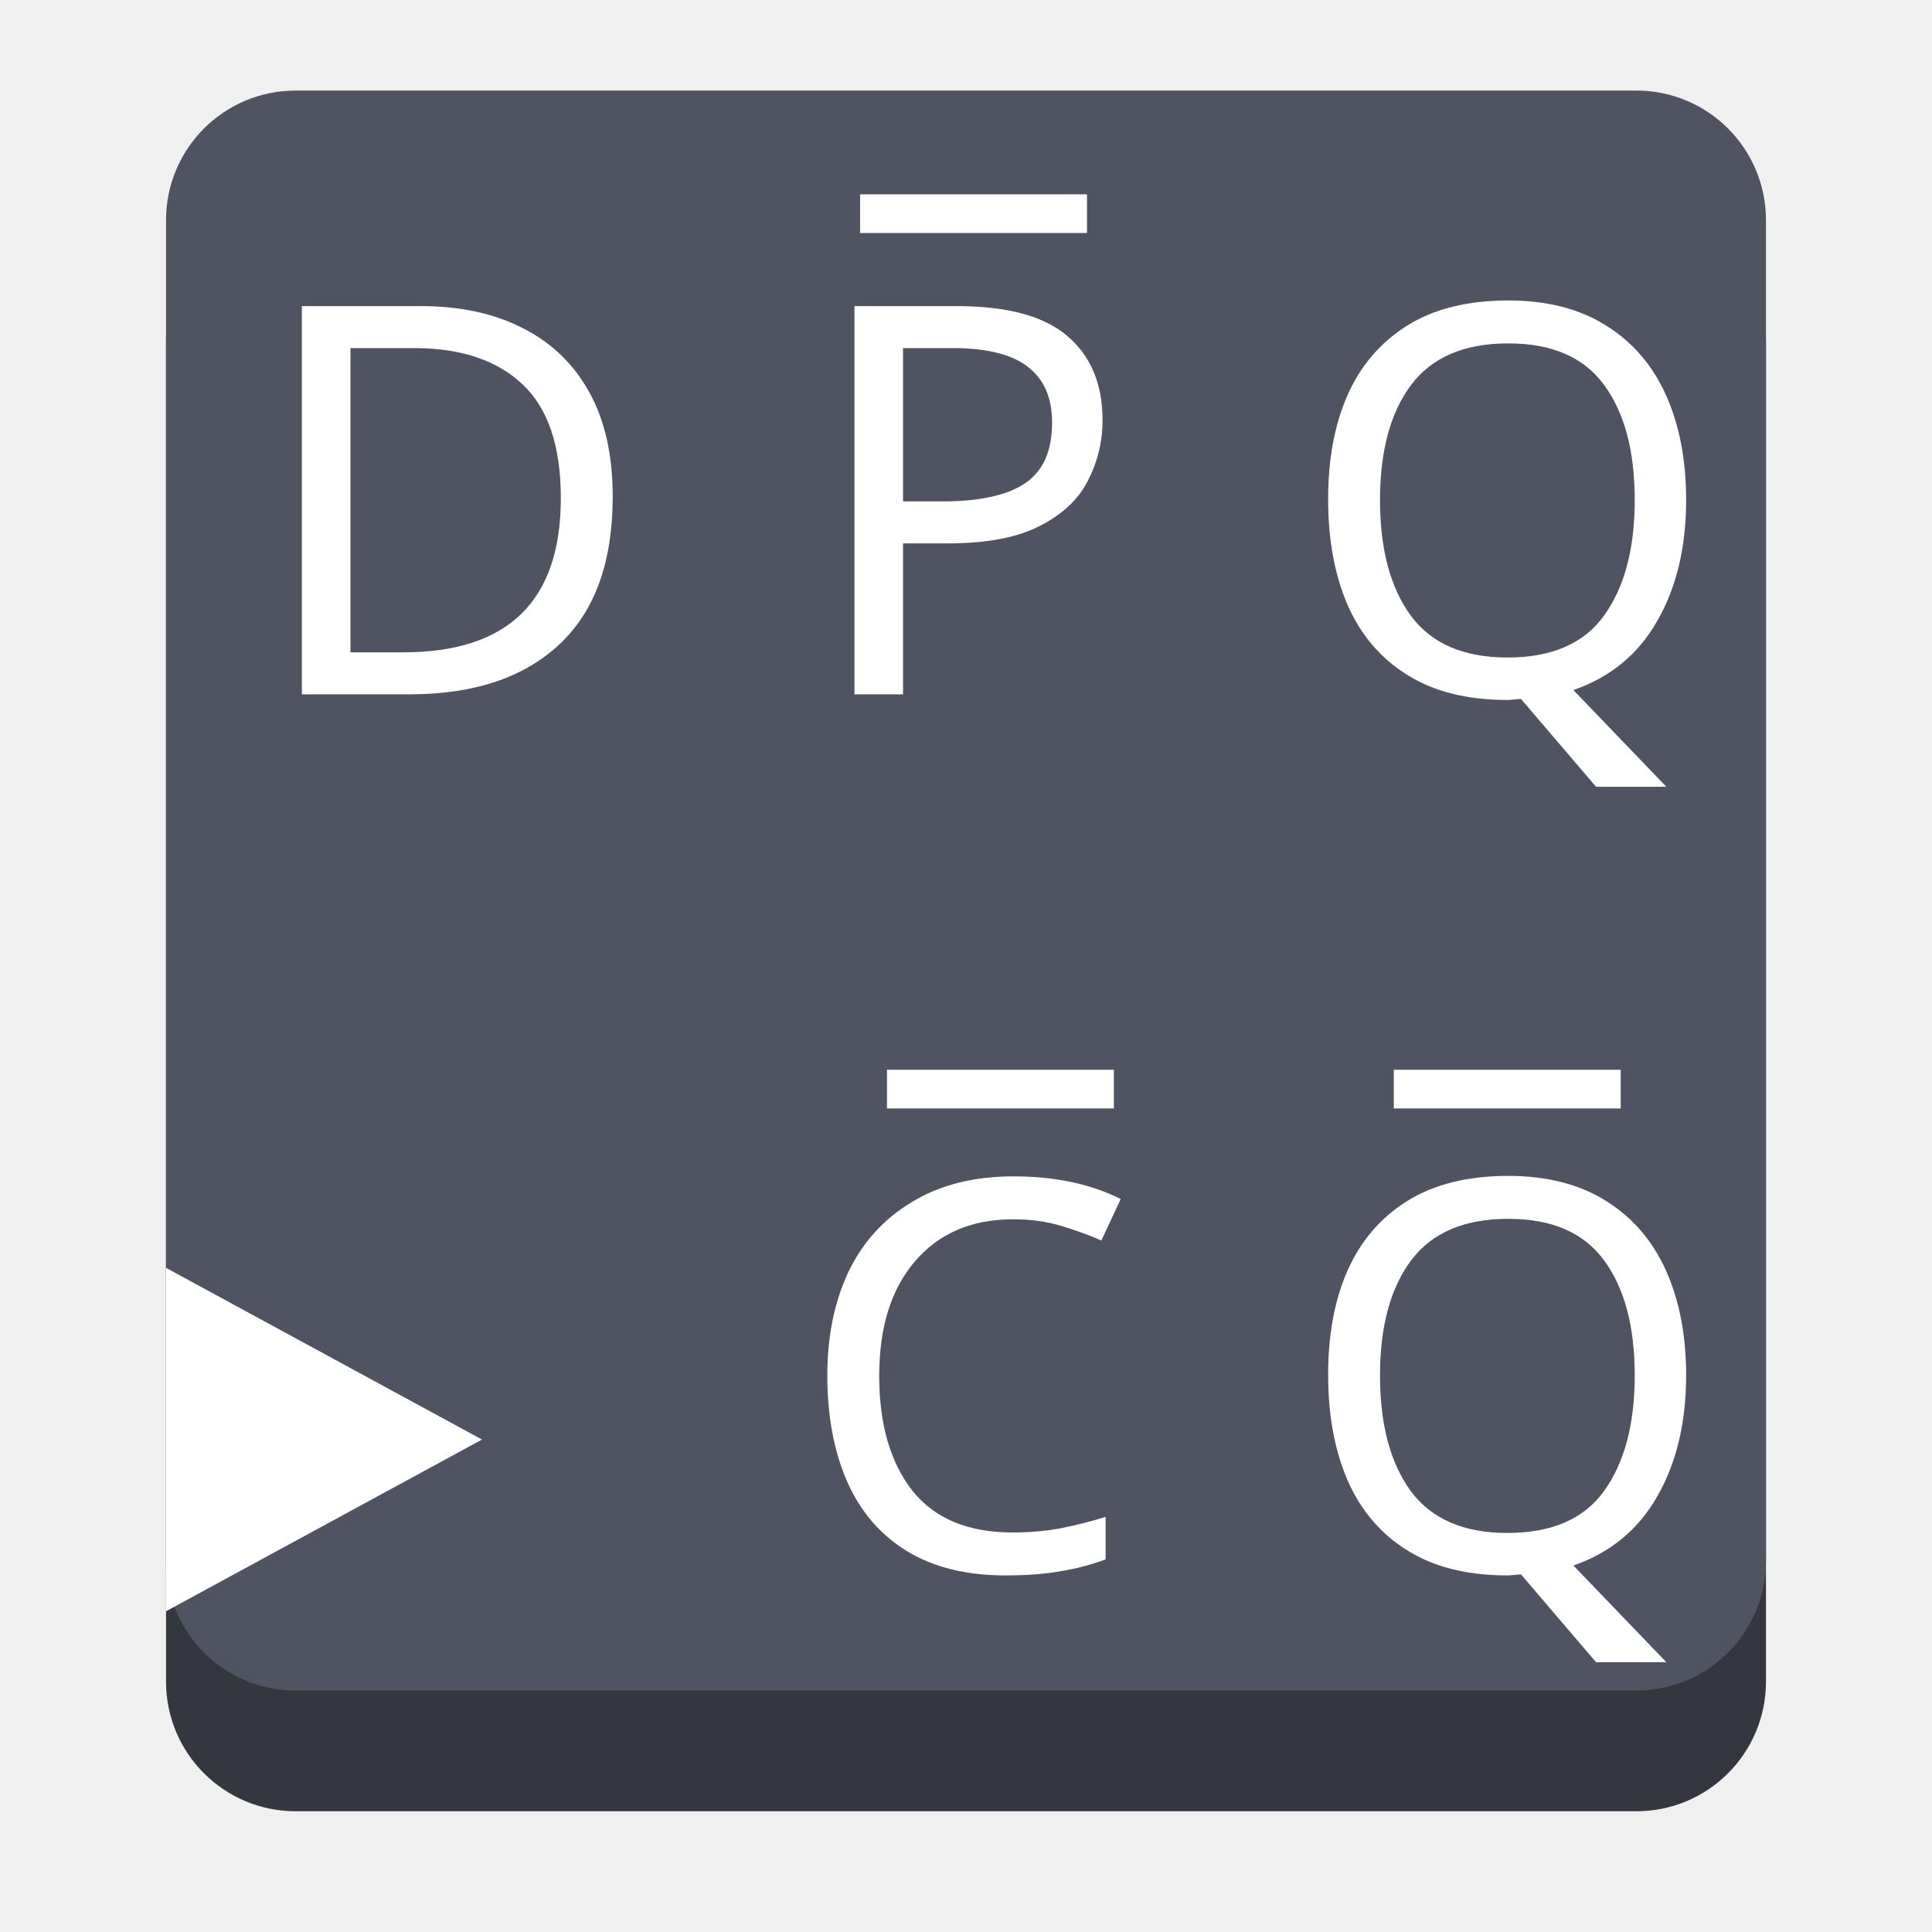
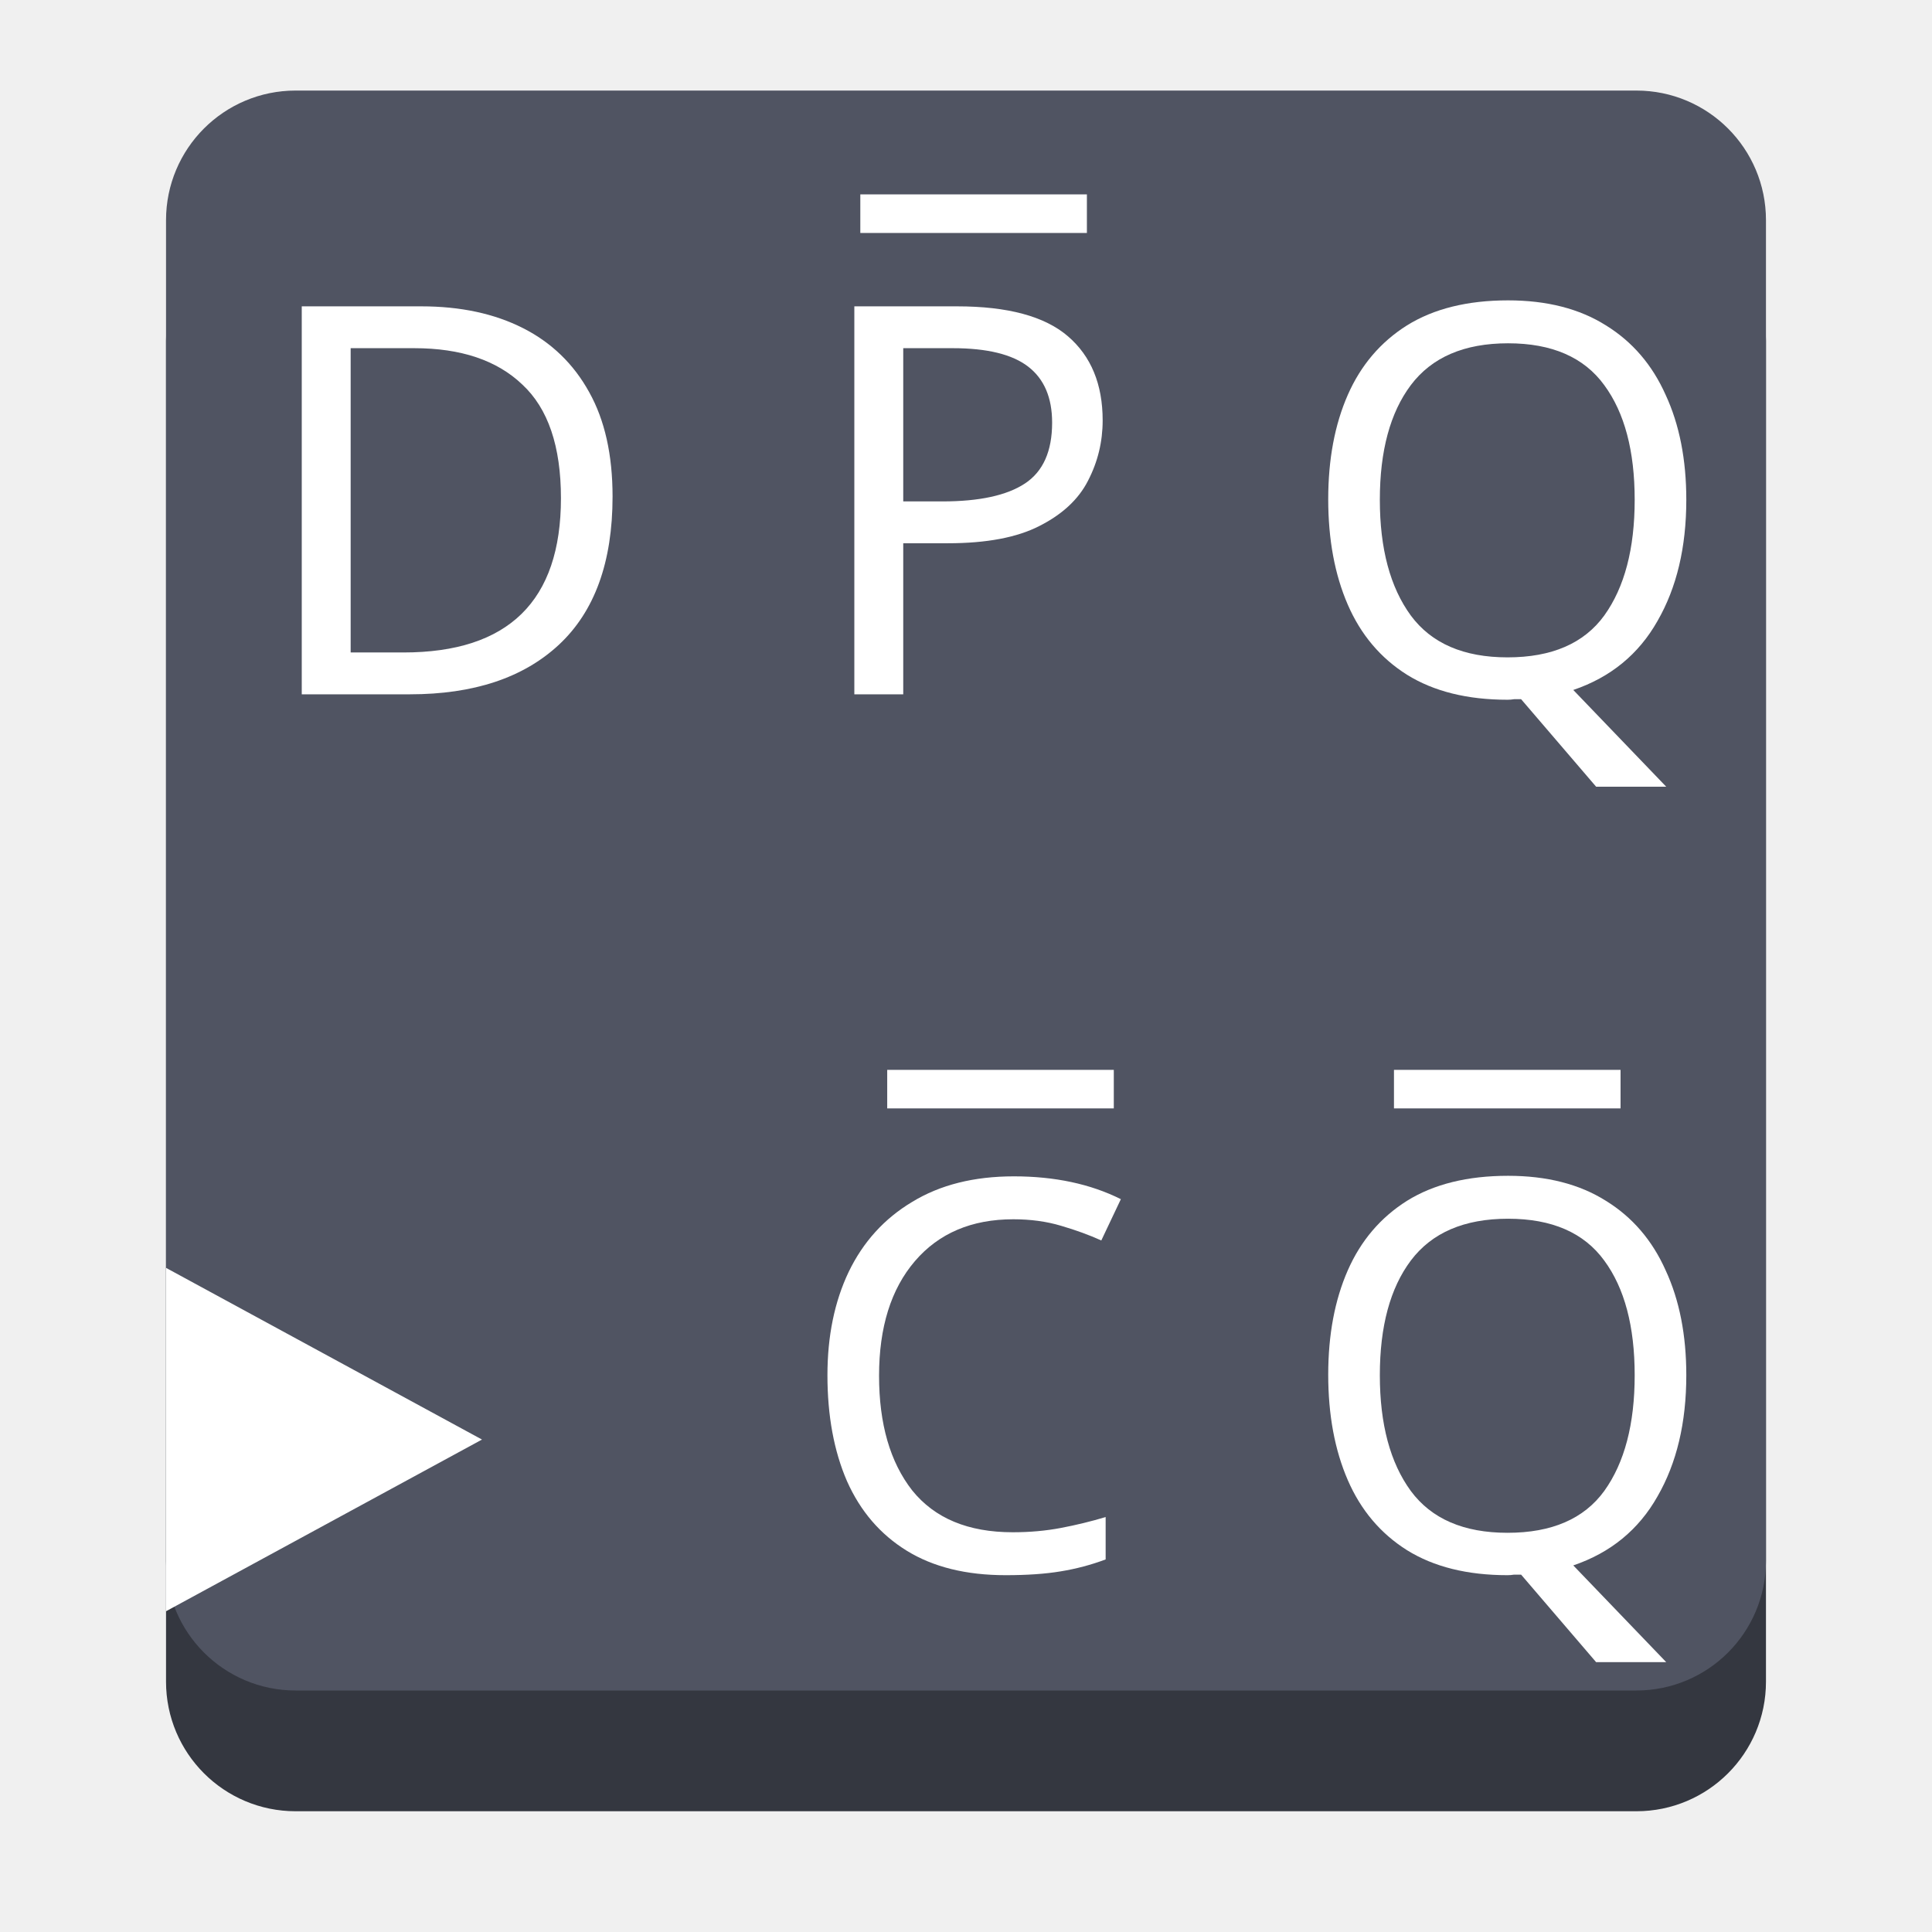
<svg xmlns="http://www.w3.org/2000/svg" width="64px" height="64px" version="1.1">
  <g>
    <rect style="fill:#343740;fill-opacity:1;stroke:#343740;stroke-width:3.312;stroke-linecap:butt;stroke-linejoin:miter;stroke-miterlimit:4;stroke-opacity:1;stroke-dasharray:none" width="49.688" height="49.688" x="7.156" y="8.656" ry="2.635" />
    <rect style="fill:#505462;fill-opacity:1;stroke:#505462;stroke-width:3.312;stroke-linecap:butt;stroke-linejoin:miter;stroke-miterlimit:4;stroke-opacity:1;stroke-dasharray:none" width="49.688" height="49.688" x="7.156" y="4.656" ry="2.635" />
    <path style="display:inline;fill:#ffffff;fill-opacity:1;stroke:none;stroke-width:0;stroke-dasharray:none;paint-order:markers stroke fill" d="m 20.529,29.5 -7.522,4.343 -7.522,4.343 -0,-8.686 0,-8.686 7.522,4.343 z" transform="matrix(0.6957481,0,0,0.6547782,1.683577,28.3712)" />
-     <text xml:space="preserve" style="font-style:normal;font-variant:normal;font-weight:normal;font-stretch:normal;line-height:0%;font-family:'Noto Sans';-inkscape-font-specification:'Noto Sans';letter-spacing:0px;word-spacing:0px;fill:#ffffff;fill-opacity:1;stroke:none" x="42.901" y="23.0">
-       <tspan x="42.901" y="23.0" style="font-size:18px;line-height:1.25;fill:#ffffff;fill-opacity:1">Q</tspan>
-     </text>
-     <text xml:space="preserve" style="font-style:normal;font-variant:normal;font-weight:normal;font-stretch:normal;line-height:0%;font-family:'Noto Sans';-inkscape-font-specification:'Noto Sans';letter-spacing:0px;word-spacing:0px;fill:#ffffff;fill-opacity:1;stroke:none" x="42.901" y="52.0">
-       <tspan x="42.901" y="52.0" style="font-size:18px;line-height:1.25;fill:#ffffff;fill-opacity:1">Q̅</tspan>
-     </text>
-     <text xml:space="preserve" style="font-style:normal;font-variant:normal;font-weight:normal;font-stretch:normal;line-height:0%;font-family:'Noto Sans';-inkscape-font-specification:'Noto Sans';letter-spacing:0px;word-spacing:0px;fill:#ffffff;fill-opacity:1;stroke:none" x="8.25" y="23.0">
-       <tspan x="8.25" y="23.0" style="font-size:18px;line-height:1.25;fill:#ffffff;fill-opacity:1">D</tspan>
-     </text>
-     <text xml:space="preserve" style="font-style:normal;font-variant:normal;font-weight:normal;font-stretch:normal;line-height:0%;font-family:'Noto Sans';-inkscape-font-specification:'Noto Sans';letter-spacing:0px;word-spacing:0px;fill:#ffffff;fill-opacity:1;stroke:none" x="26.555" y="23.0">
-       <tspan x="26.555" y="23.0" style="font-size:18px;line-height:1.25;fill:#ffffff;fill-opacity:1">P̅</tspan>
-     </text>
-     <text xml:space="preserve" style="font-style:normal;font-variant:normal;font-weight:normal;font-stretch:normal;line-height:0%;font-family:'Noto Sans';-inkscape-font-specification:'Noto Sans';letter-spacing:0px;word-spacing:0px;fill:#ffffff;fill-opacity:1;stroke:none" x="26.312" y="52.0">
-       <tspan x="26.312" y="52.0" style="font-size:18px;line-height:1.25;fill:#ffffff;fill-opacity:1">C̅</tspan>
-     </text>
+     <path class="label" d="m 55.861,16.556 q 0,2.358 -0.954,4.014 -0.936,1.656 -2.79,2.286 l 3.078,3.204 h -2.322 l -2.484,-2.898 q -0.108,0 -0.234,0 -0.108,0.018 -0.216,0.018 -1.998,0 -3.33,-0.828 -1.314,-0.828 -1.962,-2.322 -0.648,-1.494 -0.648,-3.492 0,-1.98 0.648,-3.456 0.648,-1.476 1.962,-2.304 1.332,-0.828 3.348,-0.828 1.926,0 3.24,0.828 1.314,0.81 1.98,2.304 0.684,1.476 0.684,3.474 z m -10.152,0 q 0,2.43 1.026,3.834 1.026,1.386 3.204,1.386 2.196,0 3.204,-1.386 1.008,-1.404 1.008,-3.834 0,-2.43 -1.008,-3.798 -1.008,-1.386 -3.186,-1.386 -2.178,0 -3.222,1.386 -1.026,1.368 -1.026,3.798 z" style="fill:#ffffff" />
+     <path class="label" d="m 55.861,45.556 q 0,2.358 -0.954,4.014 -0.936,1.656 -2.79,2.286 l 3.078,3.204 h -2.322 l -2.484,-2.898 q -0.108,0 -0.234,0 -0.108,0.018 -0.216,0.018 -1.998,0 -3.33,-0.828 -1.314,-0.828 -1.962,-2.322 -0.648,-1.494 -0.648,-3.492 0,-1.98 0.648,-3.456 0.648,-1.476 1.962,-2.304 1.332,-0.828 3.348,-0.828 1.926,0 3.24,0.828 1.314,0.81 1.98,2.304 0.684,1.476 0.684,3.474 z m -10.152,0 q 0,2.43 1.026,3.834 1.026,1.386 3.204,1.386 2.196,0 3.204,-1.386 1.008,-1.404 1.008,-3.834 0,-2.43 -1.008,-3.798 -1.008,-1.386 -3.186,-1.386 -2.178,0 -3.222,1.386 -1.026,1.368 -1.026,3.798 z M 46.177,35.44 h 7.506 v 1.278 h -7.506 z" style="fill:#ffffff" />
+     <path class="label" d="m 20.292,16.448 q 0,3.258 -1.782,4.914 Q 16.746,23 13.578,23 H 9.996 V 10.148 h 3.96 q 1.944,0 3.366,0.72 1.422,0.72 2.196,2.124 0.774,1.386 0.774,3.456 z m -1.71,0.054 q 0,-2.574 -1.278,-3.762 -1.26,-1.206 -3.582,-1.206 h -2.106 v 10.08 h 1.746 q 5.22,0 5.22,-5.112 z" style="fill:#ffffff" />
+     <path class="label" d="m 31.703,10.148 q 2.52,0 3.672,0.99 1.152,0.99 1.152,2.79 0,1.062 -0.486,1.998 -0.468,0.918 -1.602,1.494 -1.116,0.576 -3.042,0.576 H 29.921 V 23 h -1.62 V 10.148 Z m -0.144,1.386 h -1.638 v 5.076 h 1.296 q 1.836,0 2.736,-0.594 0.9,-0.594 0.9,-2.016 0,-1.242 -0.792,-1.854 -0.792,-0.612 -2.502,-0.612 z m -3.06,-5.094 h 7.506 v 1.278 h -7.506 z" style="fill:#ffffff" />
+     <path class="label" d="m 33.566,40.39 q -2.07,0 -3.258,1.386 -1.188,1.386 -1.188,3.798 0,2.394 1.098,3.798 1.116,1.386 3.33,1.386 0.846,0 1.602,-0.144 0.756,-0.144 1.476,-0.36 v 1.404 q -0.72,0.27 -1.494,0.396 -0.756,0.126 -1.818,0.126 -1.962,0 -3.276,-0.81 -1.314,-0.81 -1.98,-2.304 -0.648,-1.494 -0.648,-3.51 0,-1.944 0.702,-3.42 0.72,-1.494 2.106,-2.322 1.386,-0.846 3.366,-0.846 2.034,0 3.546,0.756 l -0.648,1.368 Q 35.888,40.822 35.15,40.606 34.43,40.39 33.566,40.39 Z m -4.176,-4.95 h 7.506 v 1.278 h -7.506 z" style="fill:#ffffff" />
  </g>
</svg>
